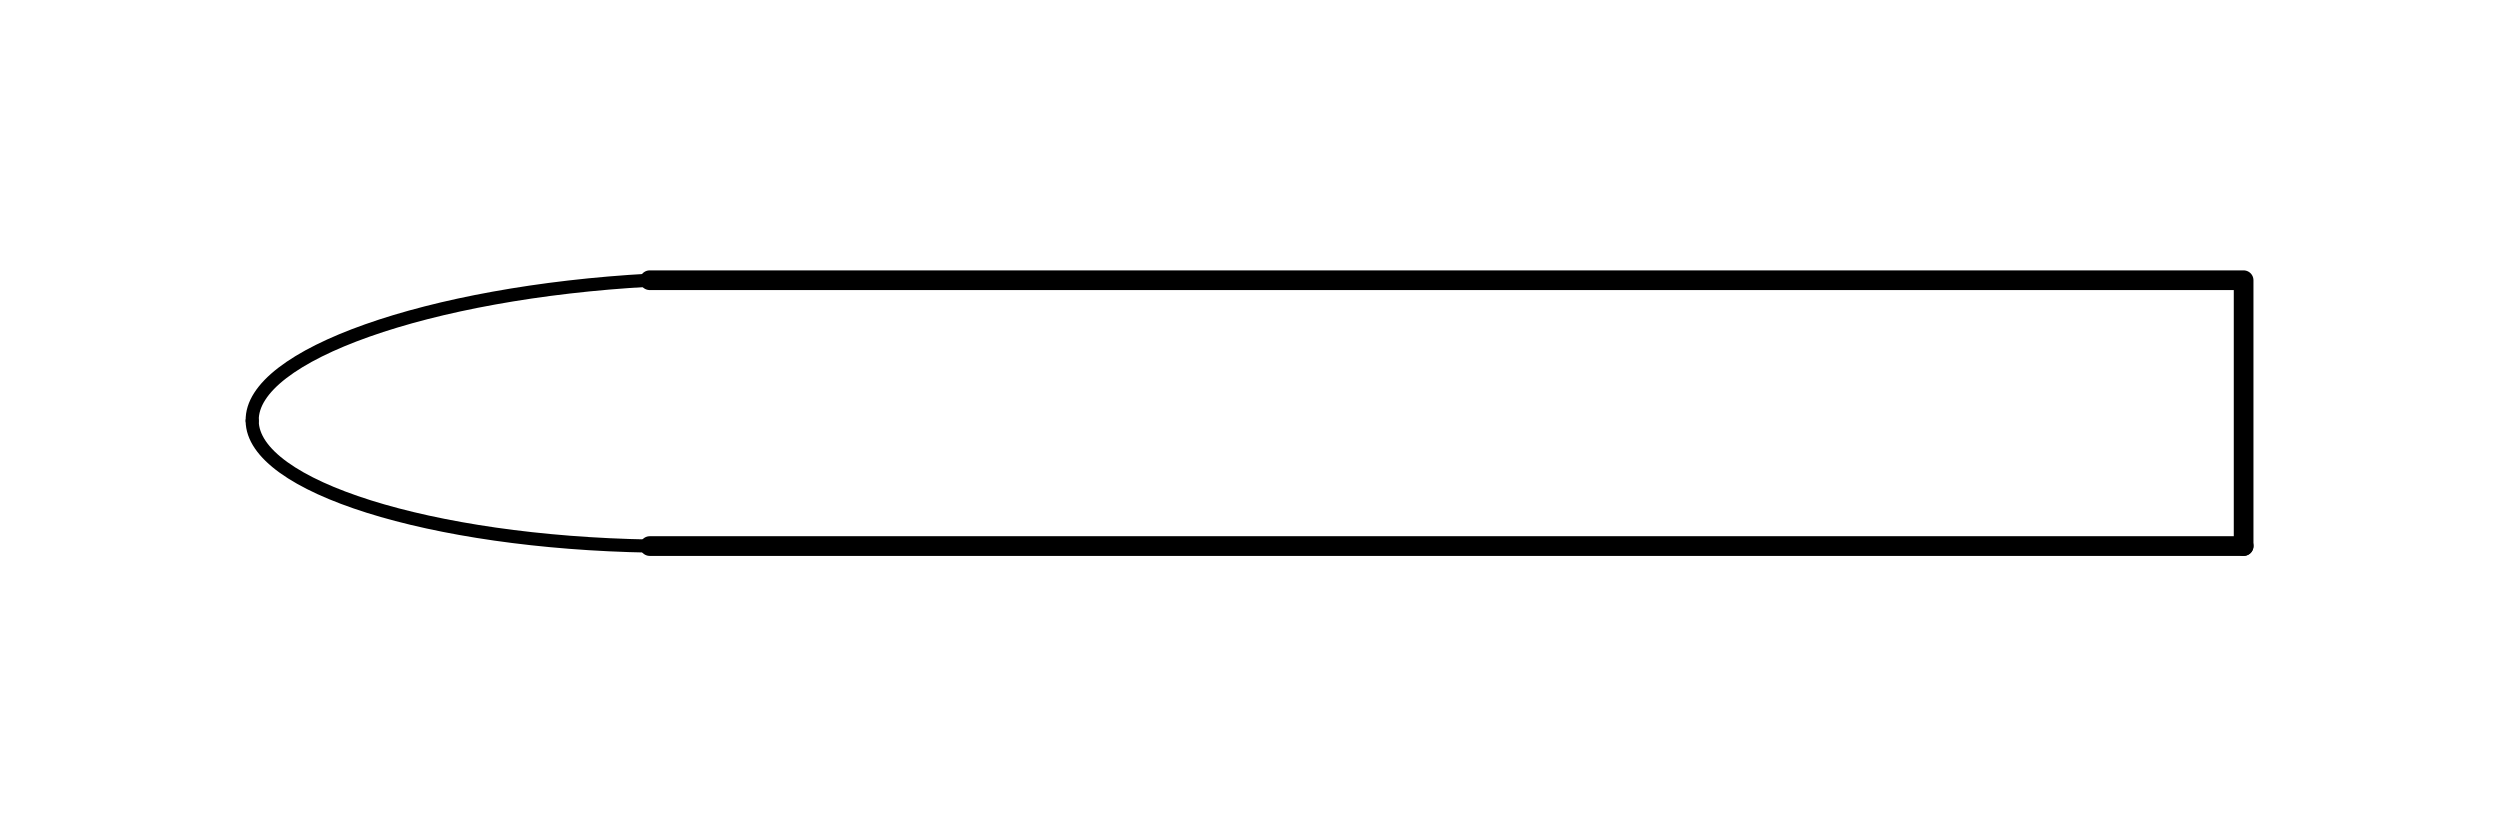
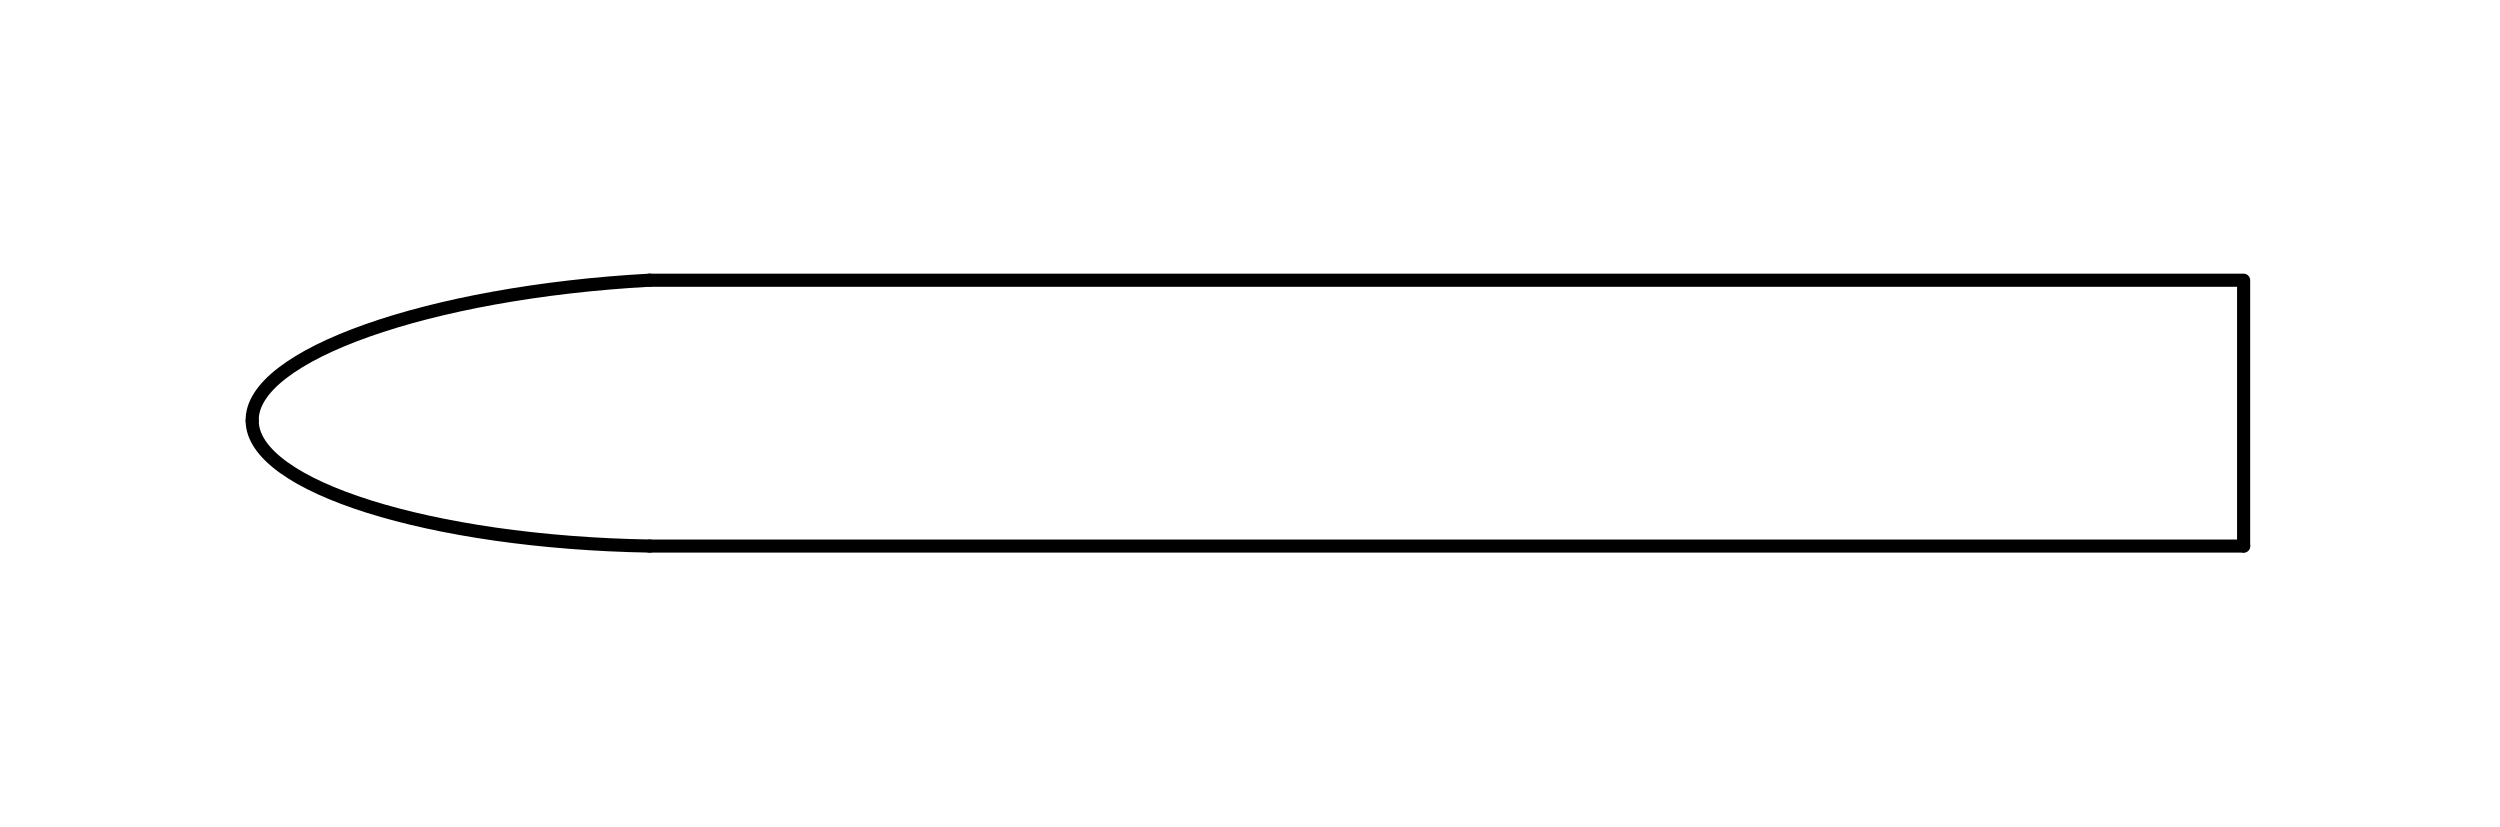
<svg xmlns="http://www.w3.org/2000/svg" xmlns:ns1="http://schemas.microsoft.com/visio/2003/SVGExtensions/" width="2.646in" height="0.875in" viewBox="0 0 190.5 63.023" xml:space="preserve" color-interpolation-filters="sRGB" class="st3">
  <ns1:documentProperties ns1:langID="1033" ns1:viewMarkup="false">
    <ns1:userDefs>
      <ns1:ud ns1:nameU="msvNoAutoConnect" ns1:val="VT0(1):26" />
    </ns1:userDefs>
  </ns1:documentProperties>
  <style type="text/css">
	
		.st1 {stroke:#000000;stroke-linecap:round;stroke-linejoin:round;stroke-width:1}
- 		.st2 {stroke:#000000;stroke-linecap:round;stroke-linejoin:round;stroke-width:1.5}
+ 		.st2 {stroke:#000000;stroke-linecap:round;stroke-linejoin:round;stroke-width:1}
		.st3 {fill:none;fill-rule:evenodd;font-size:12;overflow:visible;stroke-linecap:square;stroke-miterlimit:3}
	
	</style>
  <g ns1:mID="0" ns1:index="1" ns1:groupContext="foregroundPage">
    <ns1:pageProperties ns1:drawingScale="1" ns1:pageScale="1" ns1:drawingUnits="19" ns1:shadowOffsetX="9" ns1:shadowOffsetY="-9" />
    <ns1:layer ns1:name="layer1" ns1:index="0" />
    <g id="shape3-1" ns1:mID="3" ns1:groupContext="shape" transform="translate(69.3162,77.415) rotate(160.519)">
      <path d="M0 59.46 A30.594 9.036 -163.82 0 0 32.14 59.46" class="st1" />
    </g>
    <g id="shape4-4" ns1:mID="4" ns1:groupContext="shape" transform="translate(30.5442,101.734) rotate(-162.509)">
      <path d="M0 63.02 A30.268 9.028 163.61 0 1 31.77 63.02" class="st1" />
    </g>
    <g id="shape2-7" ns1:mID="2" ns1:groupContext="shape" transform="translate(49.4861,-21.3983)">
      <path d="M0 42.76 L121.51 42.76 L121.51 63.02" class="st2" />
    </g>
    <g id="shape5-10" ns1:mID="5" ns1:groupContext="shape" transform="translate(171,104.648) rotate(180)">
      <path d="M0 63.02 L121.51 63.02" class="st2" />
    </g>
  </g>
</svg>
